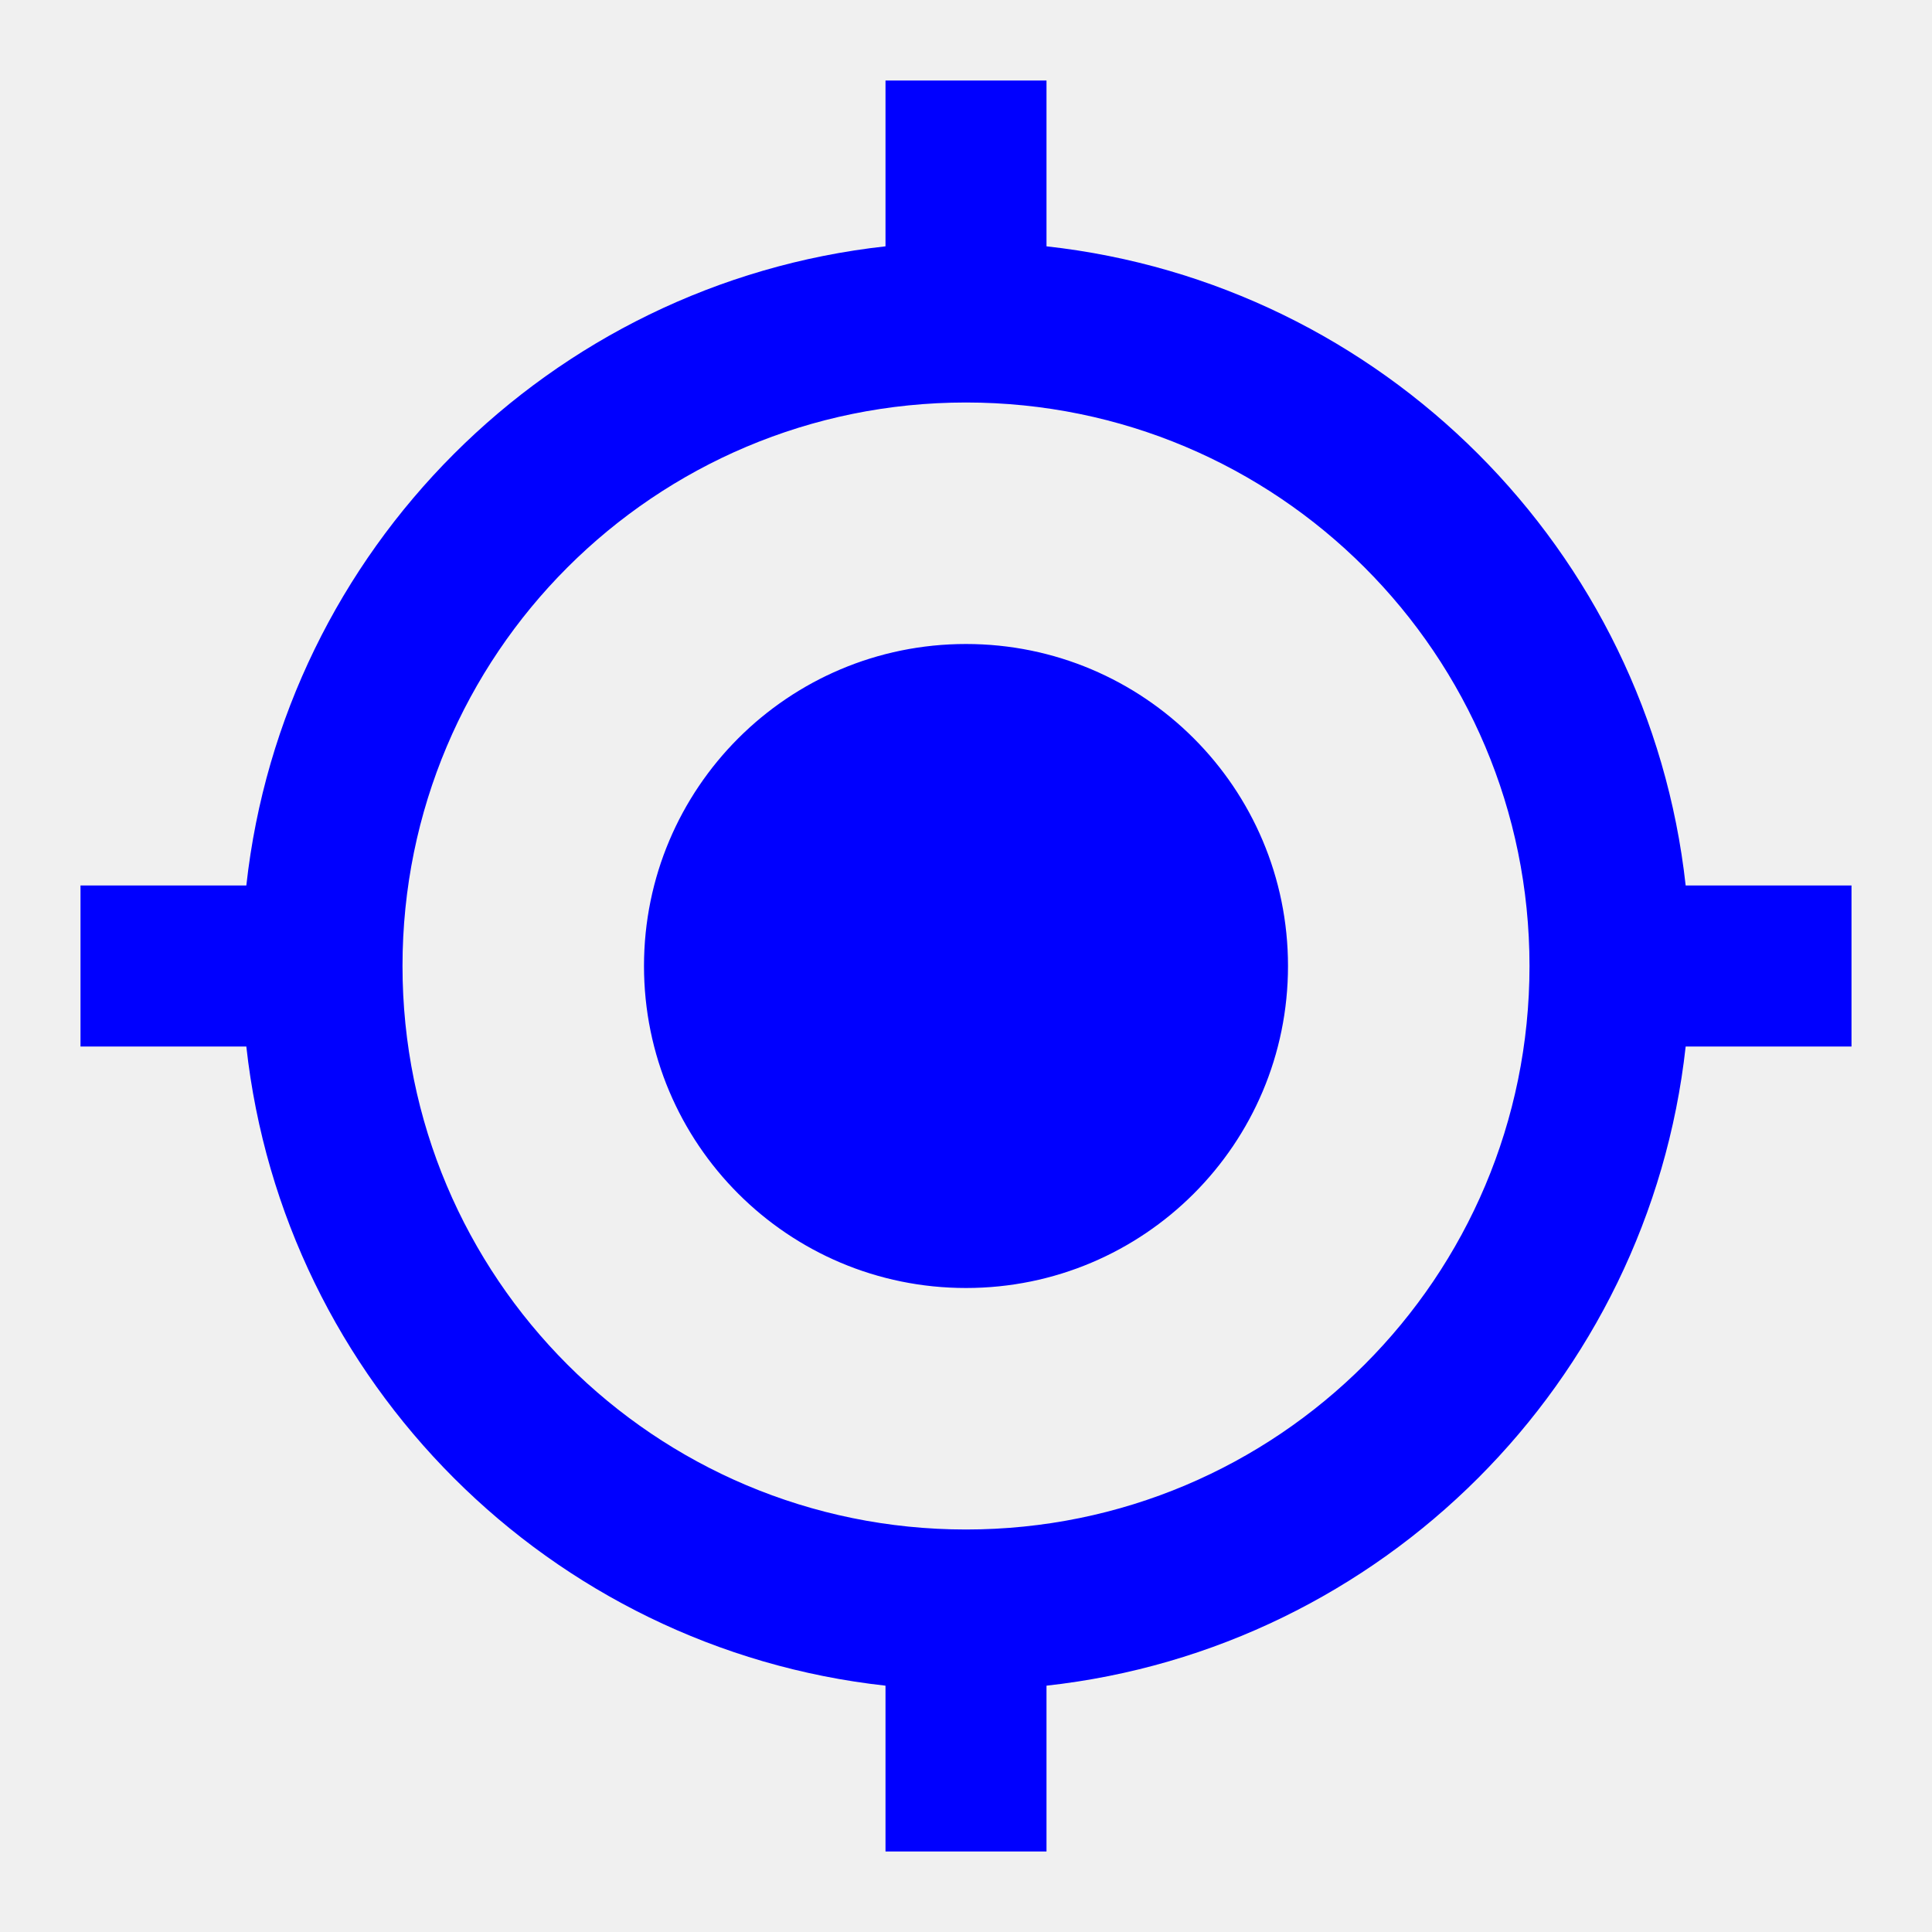
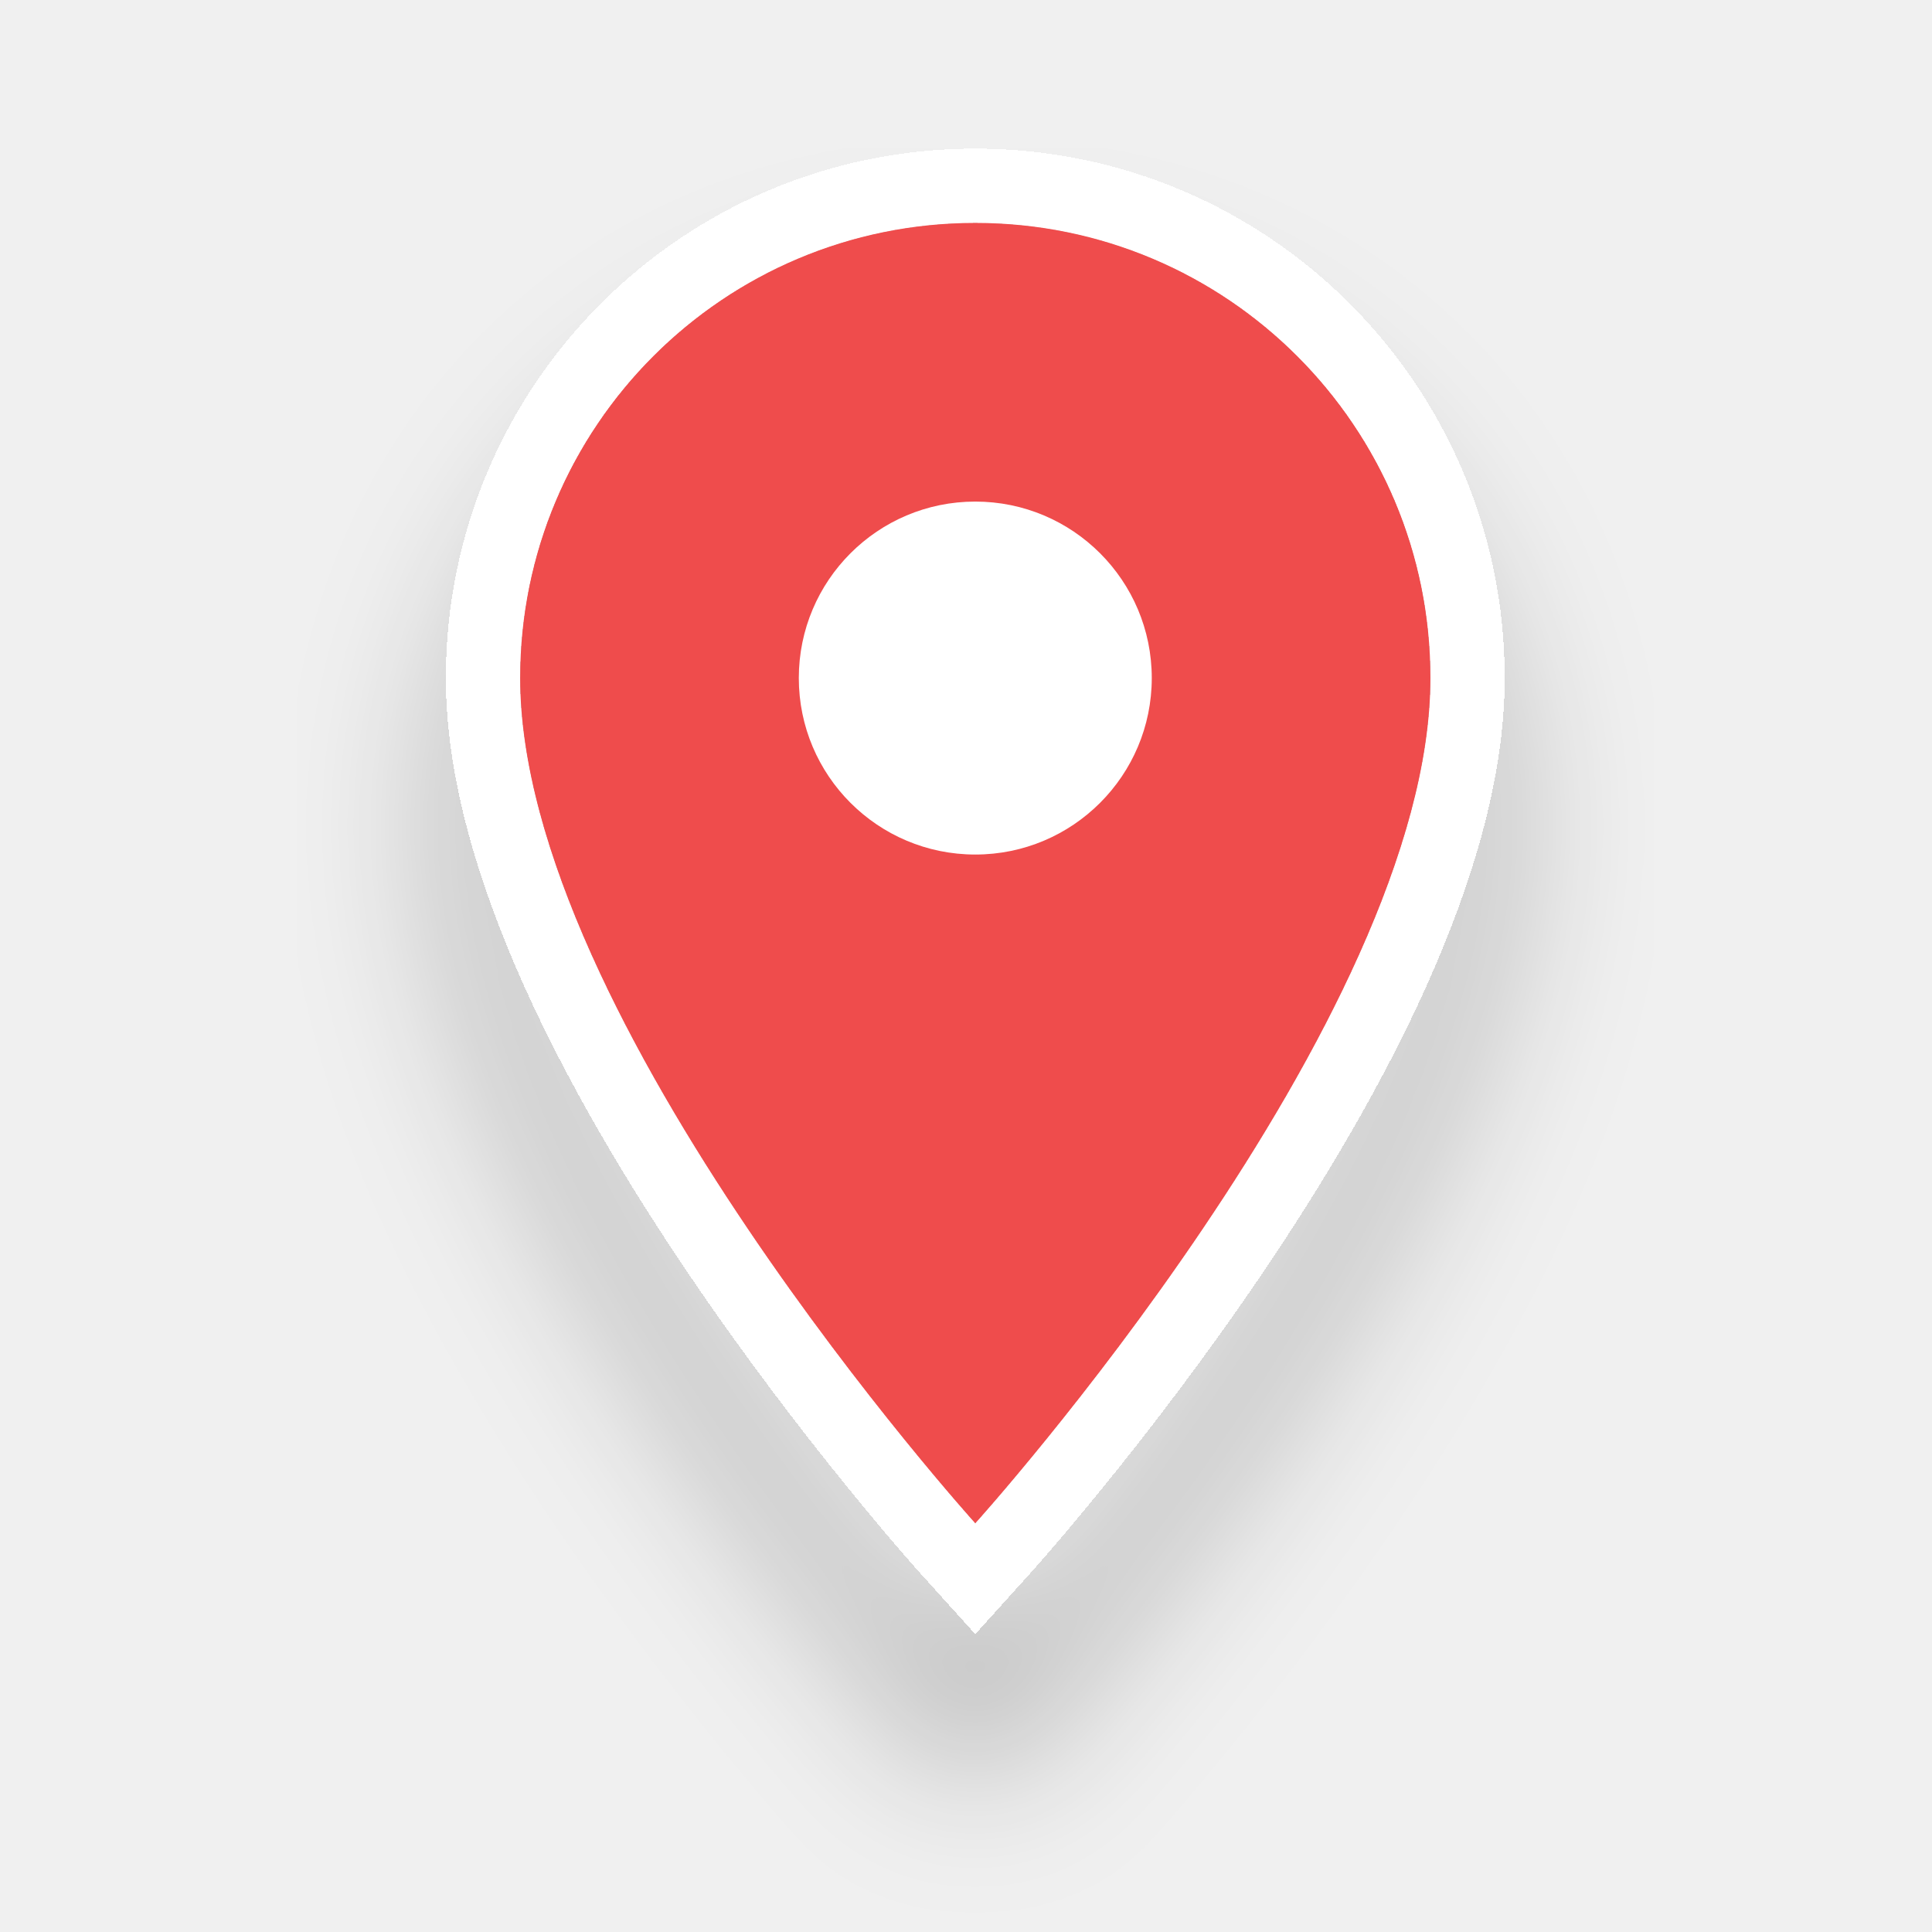
- <svg xmlns="http://www.w3.org/2000/svg" width="24" height="24" viewBox="0 0 24 24" fill="none">
-   <g clip-path="url(#clip0_6_174)">
-     <path d="M12 8C9.79 8 8 9.79 8 12C8 14.21 9.79 16 12 16C14.21 16 16 14.21 16 12C16 9.79 14.21 8 12 8ZM20.94 11C20.48 6.83 17.17 3.52 13 3.06V1H11V3.06C6.83 3.52 3.52 6.83 3.06 11H1V13H3.06C3.52 17.17 6.83 20.48 11 20.94V23H13V20.94C17.17 20.48 20.48 17.17 20.94 13H23V11H20.94ZM12 19C8.13 19 5 15.87 5 12C5 8.13 8.13 5 12 5C15.87 5 19 8.13 19 12C19 15.87 15.87 19 12 19Z" fill="blue" />
+ <svg xmlns="http://www.w3.org/2000/svg" width="52" height="52" viewBox="0 0 52 52" fill="none">
+   <g filter="url(#filter0_d_891_2363)">
+     <path d="M26.25 5C33.575 5 39.5 10.925 39.5 18.25C39.5 20.749 38.673 23.469 37.499 26.09C36.319 28.724 34.754 31.332 33.204 33.63C31.652 35.93 30.102 37.936 28.94 39.367C28.359 40.083 27.875 40.657 27.534 41.052C27.364 41.249 27.229 41.403 27.137 41.508C27.091 41.56 27.056 41.6 27.031 41.627C27.019 41.641 27.009 41.651 27.003 41.658C27 41.662 26.997 41.665 26.995 41.667L26.992 41.67L26.25 42.492L25.508 41.67L25.505 41.667C25.503 41.665 25.5 41.662 25.497 41.658C25.491 41.651 25.481 41.641 25.469 41.627C25.444 41.6 25.409 41.56 25.363 41.508C25.271 41.403 25.136 41.249 24.966 41.052C24.625 40.657 24.141 40.083 23.56 39.367C22.398 37.936 20.848 35.93 19.296 33.63C17.746 31.332 16.181 28.724 15.001 26.09C13.827 23.469 13 20.749 13 18.25C13 10.925 18.925 5 26.25 5Z" stroke="white" stroke-width="2" shape-rendering="crispEdges" />
  </g>
+   <path d="M26.25 6C19.477 6 14 11.477 14 18.25C14 27.438 26.25 41 26.25 41C26.25 41 38.5 27.438 38.5 18.25C38.5 11.477 33.023 6 26.25 6ZM26.25 22.625C23.835 22.625 21.875 20.665 21.875 18.25C21.875 15.835 23.835 13.875 26.25 13.875C28.665 13.875 30.625 15.835 30.625 18.25C30.625 20.665 28.665 22.625 26.25 22.625Z" fill="#EF4C4C" />
+   <circle cx="26.25" cy="18.25" r="4.75" fill="white" />
  <defs>
-     <clipPath id="clip0_6_174">
-       <rect width="24" height="24" fill="white" />
-     </clipPath>
+     <filter id="filter0_d_891_2363" x="8" y="4" width="36.5" height="47.984" filterUnits="userSpaceOnUse" color-interpolation-filters="sRGB">
+       <feFlood flood-opacity="0" result="BackgroundImageFix" />
+       <feColorMatrix in="SourceAlpha" type="matrix" values="0 0 0 0 0 0 0 0 0 0 0 0 0 0 0 0 0 0 127 0" result="hardAlpha" />
+       <feOffset dy="4" />
+       <feGaussianBlur stdDeviation="2" />
+       <feComposite in2="hardAlpha" operator="out" />
+       <feColorMatrix type="matrix" values="0 0 0 0 0 0 0 0 0 0 0 0 0 0 0 0 0 0 0.3 0" />
+       <feBlend mode="normal" in2="BackgroundImageFix" result="effect1_dropShadow_891_2363" />
+       <feBlend mode="normal" in="SourceGraphic" in2="effect1_dropShadow_891_2363" result="shape" />
+     </filter>
  </defs>
</svg>
